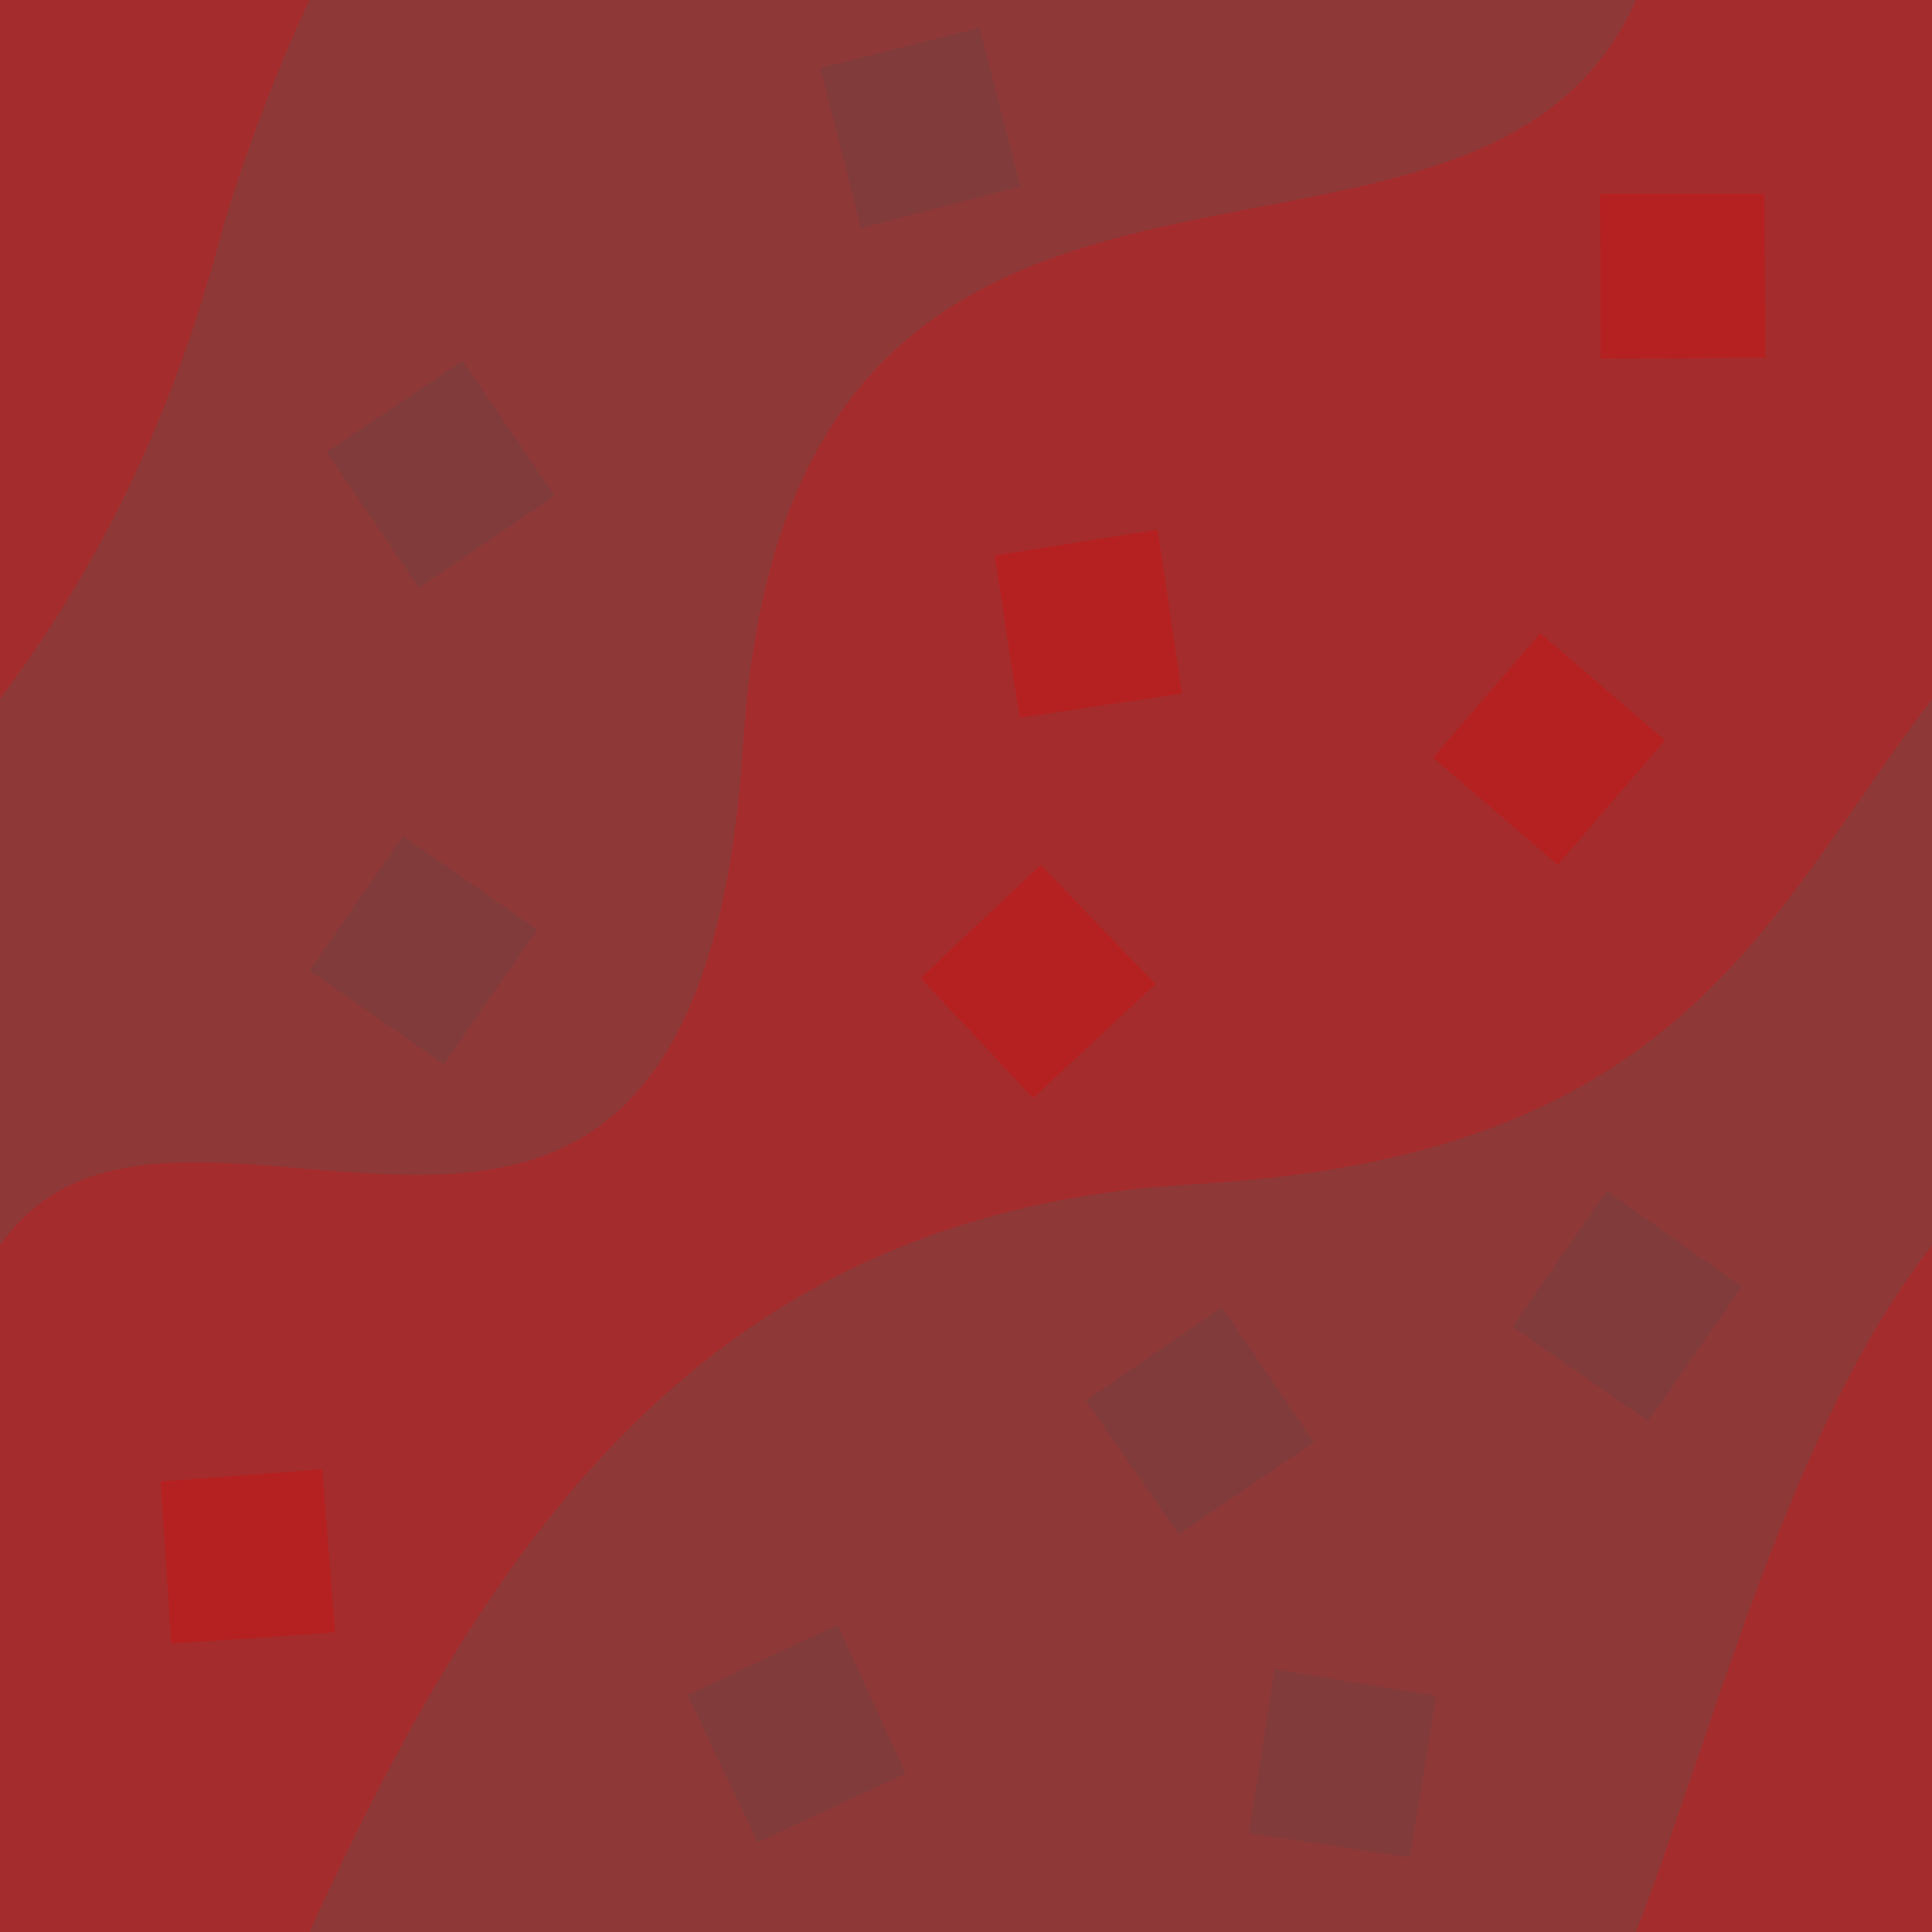
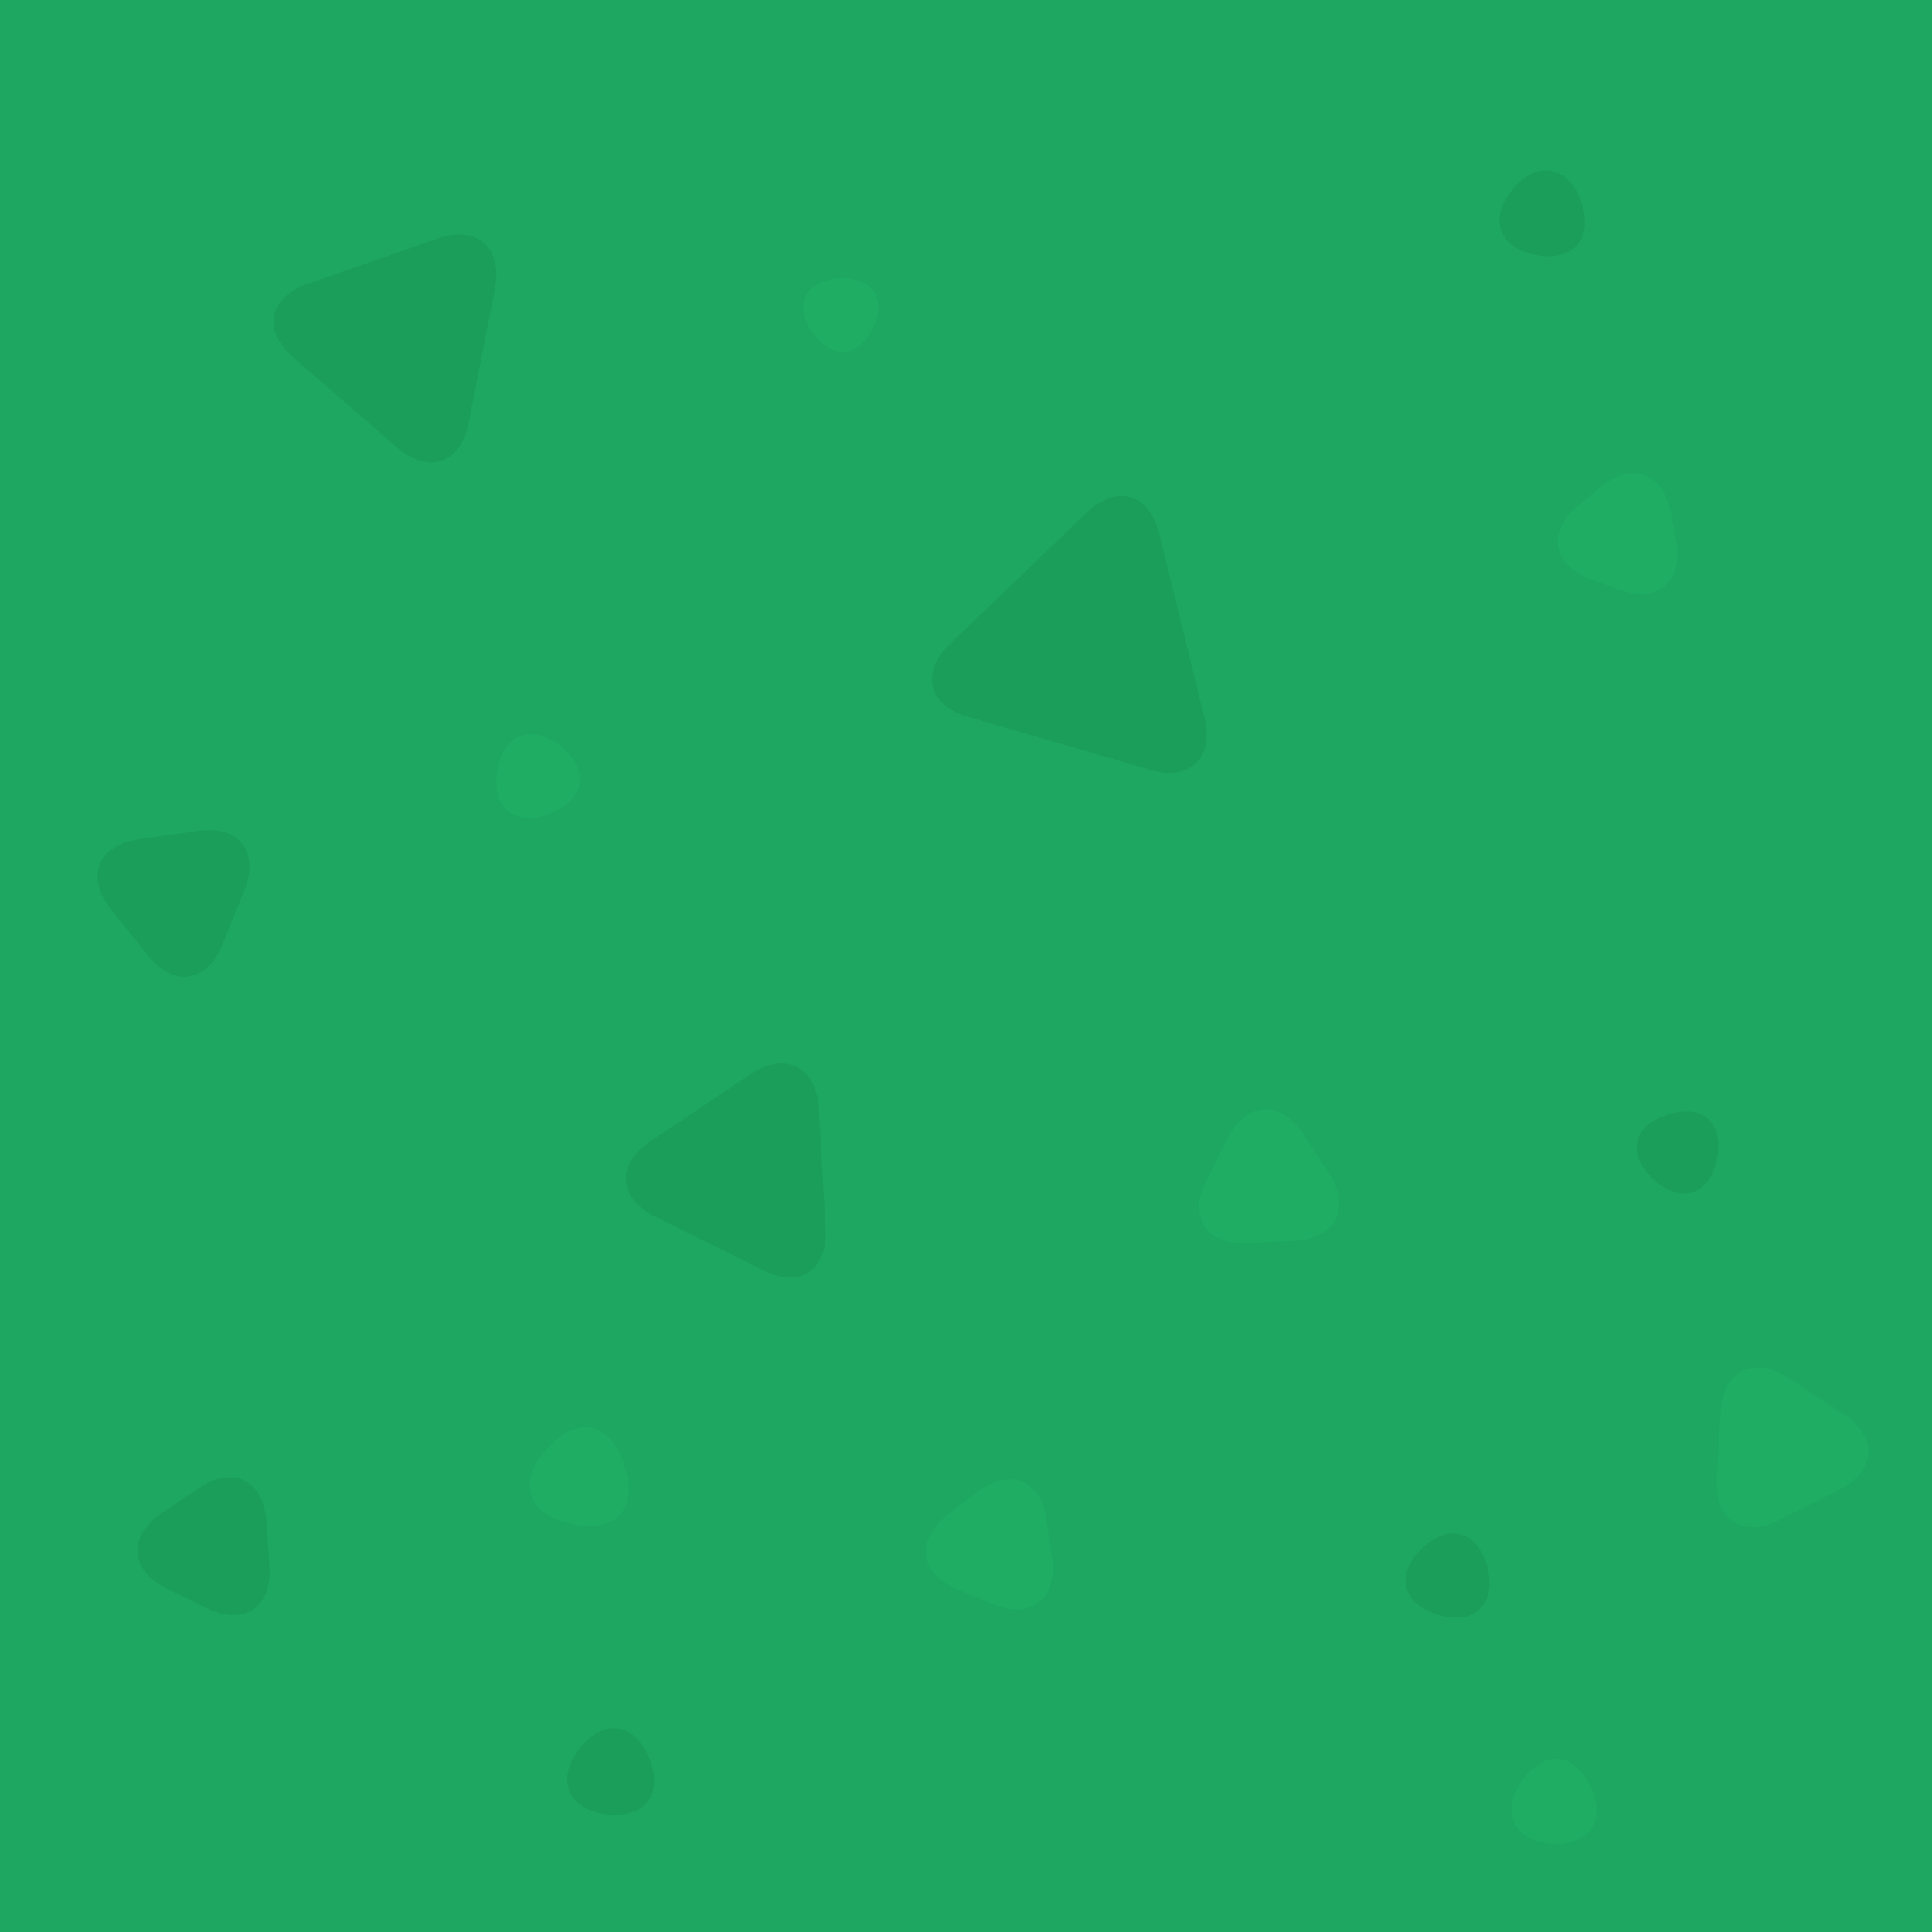
<svg xml:space="preserve" viewBox="0 0 256 256">
-   <path fill="#8f3838" d="M0 0h256v256H0z" />
-   <polyline fill="#813b3b" points="91.1,224.6 100.4,244.1 120,235 111,215.3 91.1,224.6" />
-   <polyline fill="#813b3b" points="230.8,170.5 212.9,157.8 200.4,175.8 218.4,188.3 230.8,170.5" />
-   <polyline fill="#813b3b" points="55.5,77.9 73.5,65.7 61.3,47.8 43.3,59.9 55.5,77.9" />
-   <polyline fill="#813b3b" points="53.4,110.8 41,128.6 58.8,141 71.2,123.2 53.4,110.8" />
-   <polygon fill="#813b3b" points="129.8,3.7 108.7,9 114.1,30.2 135.2,24.7" />
-   <path fill="#a52c2c" d="M256 256v-91c-18.7 24.2-27.9 61.2-39.2 91z" />
-   <path fill="#a52c2c" d="M29.8 29.2C33 18.9 36.7 9.2 41 0H0v92.6c14.3-19.1 23.5-39.3 29.8-63.4" />
-   <path fill="#a52c2c" d="M216.8 0C195.1 48.5 104.7.2 98.5 98.3S23.7 131 0 165v91h41c23.9-52.5 53.1-95.5 117.3-99.1s75.4-34.8 97.7-64.3V0z" />
-   <polyline fill="#b52121" points="42.7,194.7 21.3,196.3 22.7,217.8 44.4,216.3 42.7,194.7" />
-   <polyline fill="#b52121" points="220.6,98.1 204.1,83.9 189.9,100.4 206.4,114.6 220.6,98.1" />
-   <polyline fill="#b52121" points="122,129.6 136.9,145.5 153.1,130.4 137.9,114.6 122,129.6" />
-   <polygon fill="#b52121" points="135.1,95.1 156.6,91.9 153.4,70.2 131.8,73.6" />
-   <polyline fill="#813b3b" points="143.9,185.6 156.2,203.3 174.1,191.1 161.9,173.2 143.9,185.6" />
-   <polyline fill="#b52121" points="233.8,25.7 212,25.7 212.1,47.5 233.9,47.4 233.8,25.7" />
-   <polyline fill="#813b3b" points="165.5,242.9 186.8,246.1 190.3,224.7 168.9,221.2 165.5,242.9" />
+   <rect width="256" height="256" fill="#1ea761" />
+   <path fill="#1c9e5b" d="M209.5 26.7c1.7 4.8-.9 8-5.9 7.1s-6.4-4.8-3.2-8.7 7.4-3.2 9.1 1.6" />
+   <path fill="#1c9e5b" d="M62.1 56c-1 5.4-5.3 6.9-9.5 3.3L38.9 47.4c-4.2-3.6-3.3-8 1.9-9.8l17.2-6c5.2-1.8 8.6 1.2 7.6 6.6z" />
+   <path fill="#1c9e5b" d="M159.6 95.1c1.3 5.3-1.9 8.5-7.2 6.9l-24.1-7c-5.3-1.5-6.4-5.9-2.4-9.7L144 67.9c4-3.8 8.3-2.5 9.6 2.8z" />
+   <path fill="#1c9e5b" d="M227.5 153.6c-1 4.8-4.8 6-8.4 2.7s-2.8-7.2 1.9-8.6c4.6-1.5 7.5 1.1 6.5 5.9" />
+   <path fill="#1c9e5b" d="M29.5 125.1c-2 5.1-6.5 5.8-9.9 1.5l-4.9-6.1c-3.4-4.3-1.8-8.5 3.7-9.3l7.8-1.1c5.4-.8 8.2 2.7 6.2 7.8z" />
+   <path fill="#1c9e5b" d="M109.4 162.8c.3 5.5-3.4 8-8.3 5.5l-14.3-7.1c-4.9-2.4-5.2-6.9-.6-10l13.3-8.9c4.6-3 8.6-1 9 4.5z" />
+   <path fill="#1c9e5b" d="M197.1 207.7c1.2 4.9-1.7 7.7-6.5 6.3s-5.8-5.4-2.2-8.8c3.5-3.5 7.5-2.3 8.7 2.5" />
+   <path fill="#1c9e5b" d="M35.7 207.5c.4 5.5-3.4 8-8.3 5.6l-5.3-2.6c-4.9-2.4-5.2-6.9-.7-10l4.9-3.3c4.6-3.1 8.6-1.1 9 4.4z" />
+   <path fill="#1fad64" d="M222.1 71.7c1 5.4-2.5 8.3-7.6 6.4l-3.6-1.3c-5.2-1.9-6-6.3-1.8-9.8l2.9-2.4c4.2-3.5 8.4-2 9.4 3.4z" />
+   <path fill="#1fad64" d="M115.7 43.4c-1.9 4-5.4 4.3-8 .7s-1-6.9 3.4-7.2 6.4 2.6 4.6 6.5" />
+   <path fill="#1fad64" d="M74.3 98.9c3.9 3.1 3.2 7.1-1.4 8.9s-7.8-.7-7-5.6c.7-4.9 4.5-6.4 8.4-3.3" />
+   <path fill="#1fad64" d="M165.3 164.7c-5.5.3-7.9-3.5-5.4-8.4l2.8-5.5c2.5-4.9 7-5.1 10-.5l3.4 5.2c3 4.6.9 8.6-4.6 8.9z" />
+   <path fill="#1fad64" d="M82.8 194.5c1.8 5.2-1.2 8.6-6.6 7.5l-.8-.2c-5.4-1.1-6.8-5.4-3.2-9.5l.6-.6c3.6-4.1 8-3.2 9.8 2z" />
+   <path fill="#1fad64" d="M235.8 201.4c-4.9 2.5-8.7 0-8.3-5.5l.5-8.8c.3-5.5 4.4-7.5 9-4.5l7.3 4.8c4.6 3 4.3 7.5-.6 10z" />
+   <path fill="#1fad64" d="M139.4 206.5c.7 5.5-2.9 8.2-8 6l-4.5-1.9c-5.1-2.1-5.6-6.6-1.3-9.9l3.9-3c4.4-3.3 8.5-1.6 9.2 3.9z" />
+   <path fill="#1fad64" d="M205.7 244.3c-5-.3-6.9-4-4.1-8.2s6.9-4 9.1.5 0 8-5 7.7" />
+   <path fill="#1c9e5b" d="M86 232.9c2 4.8-.5 8.1-5.6 7.5s-6.8-4.5-3.7-8.6 7.3-3.7 9.3 1.1" />
</svg>
